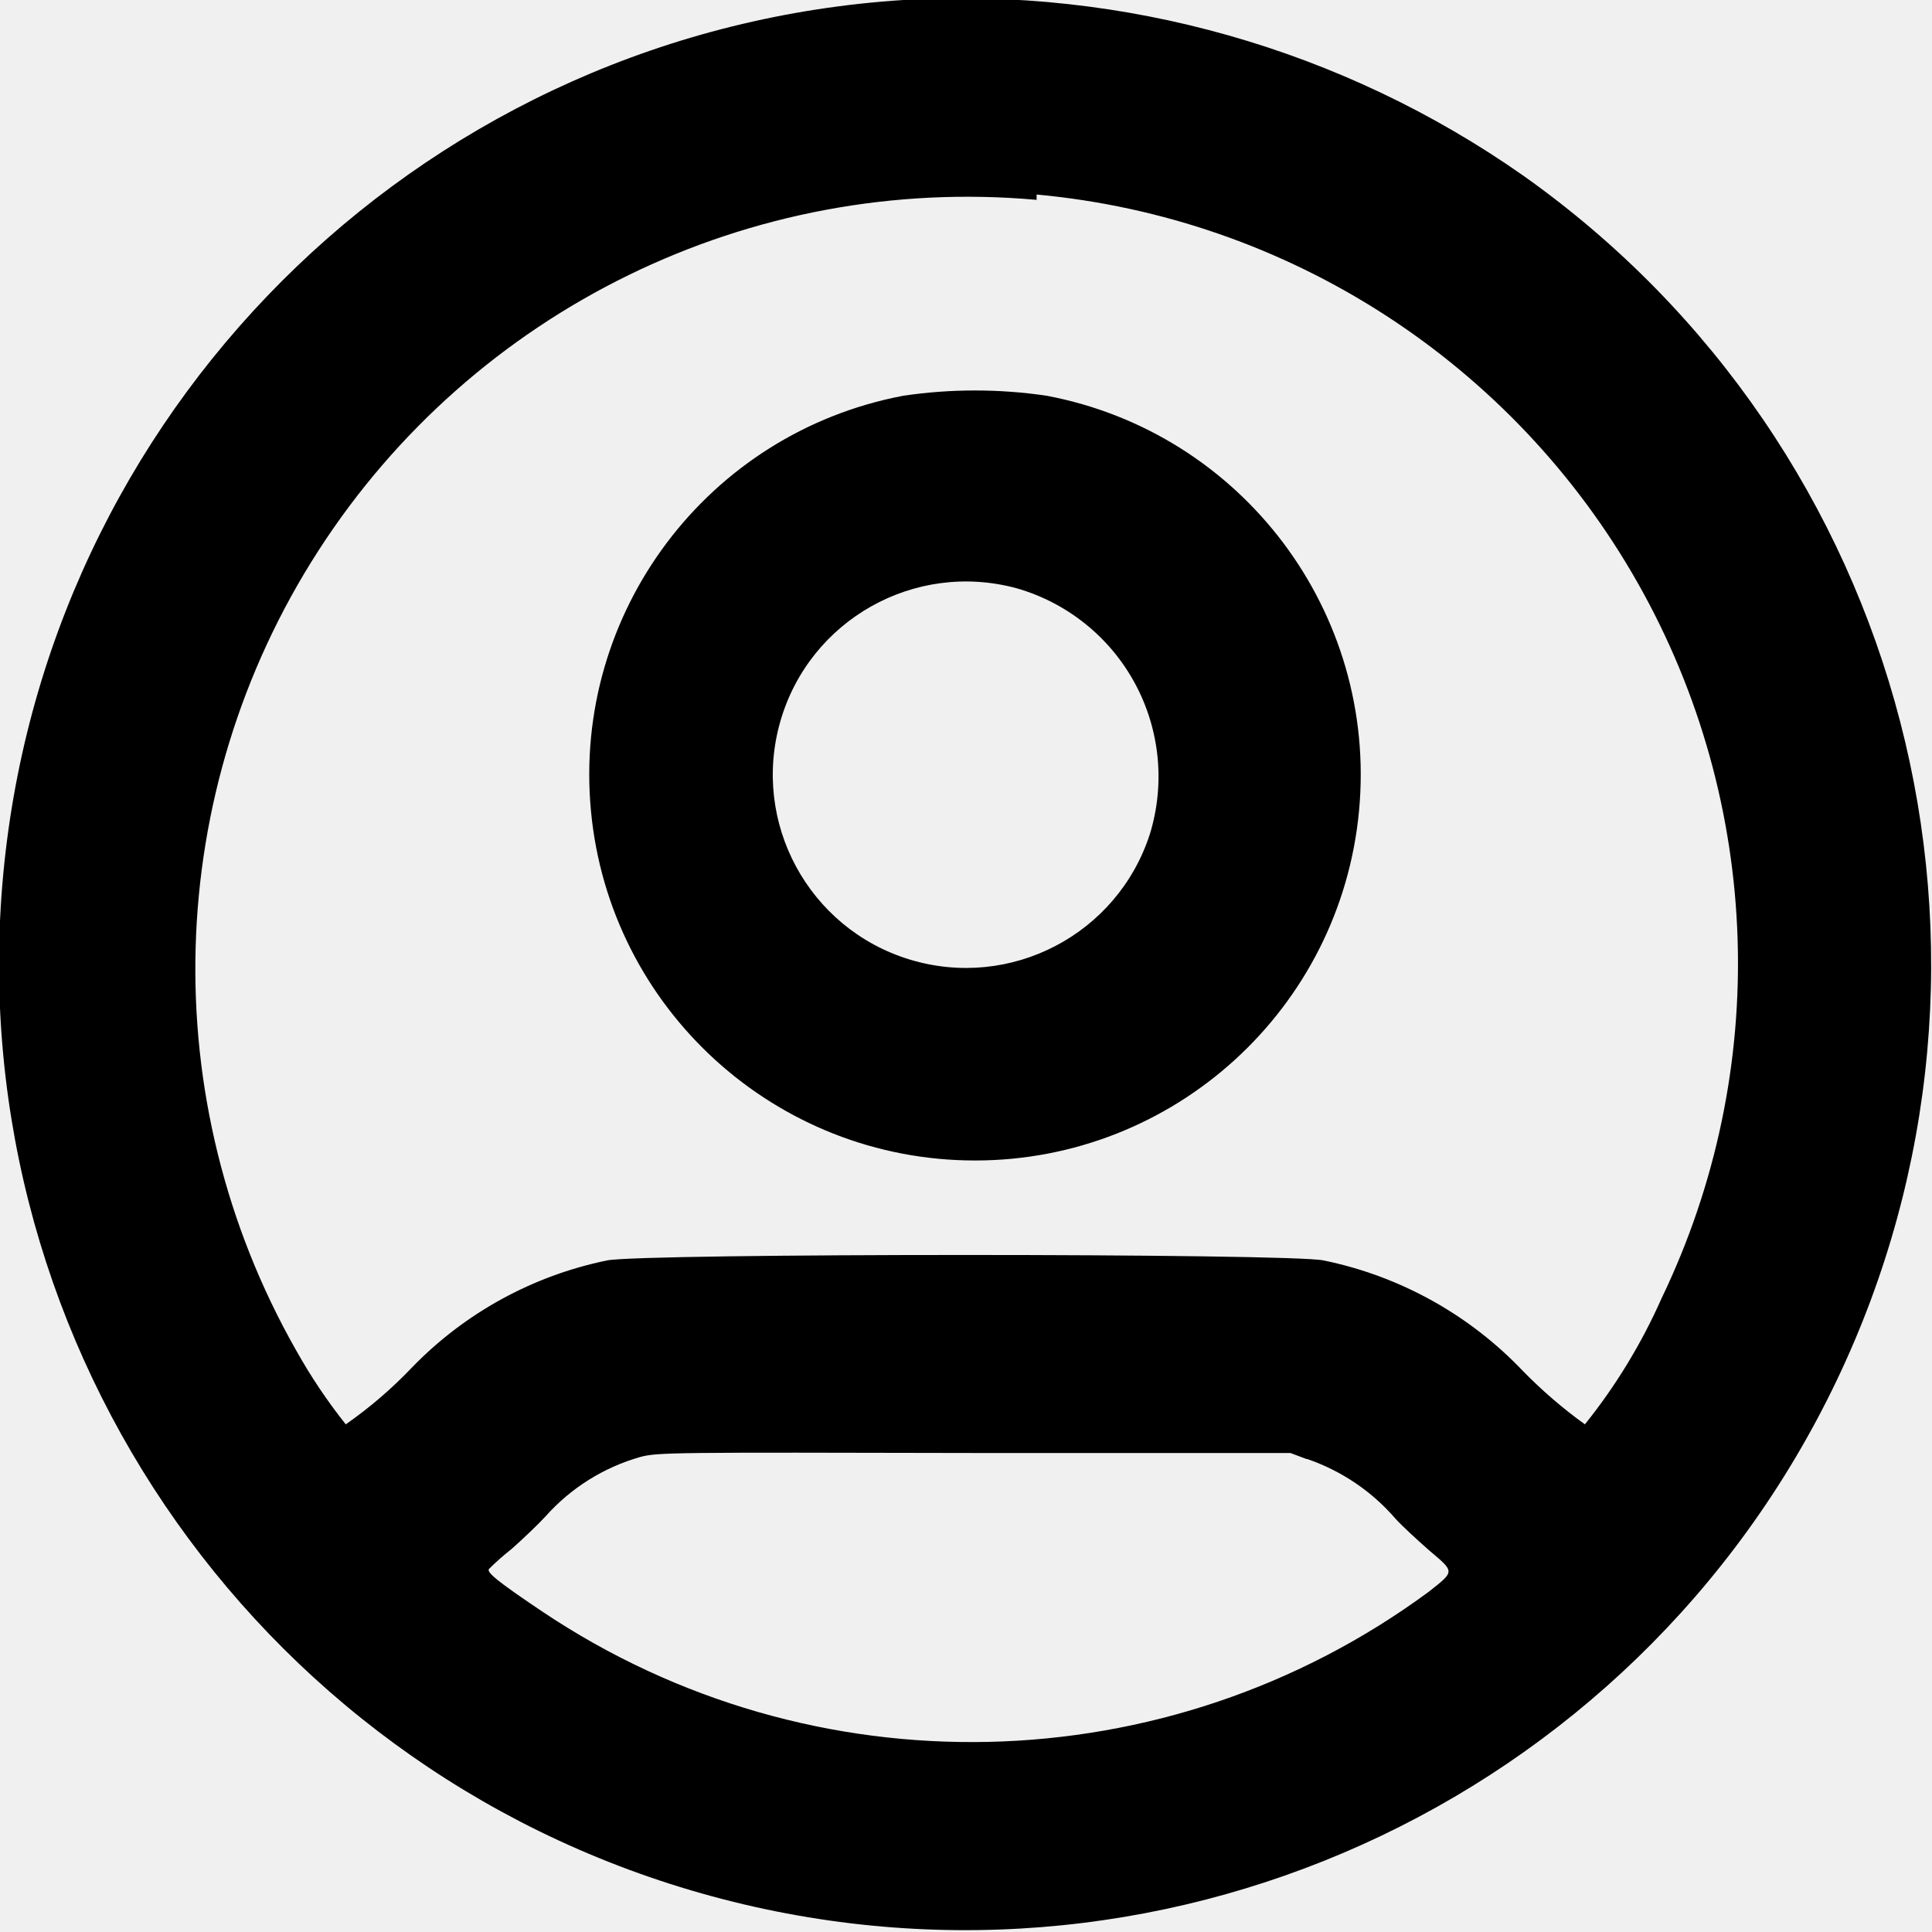
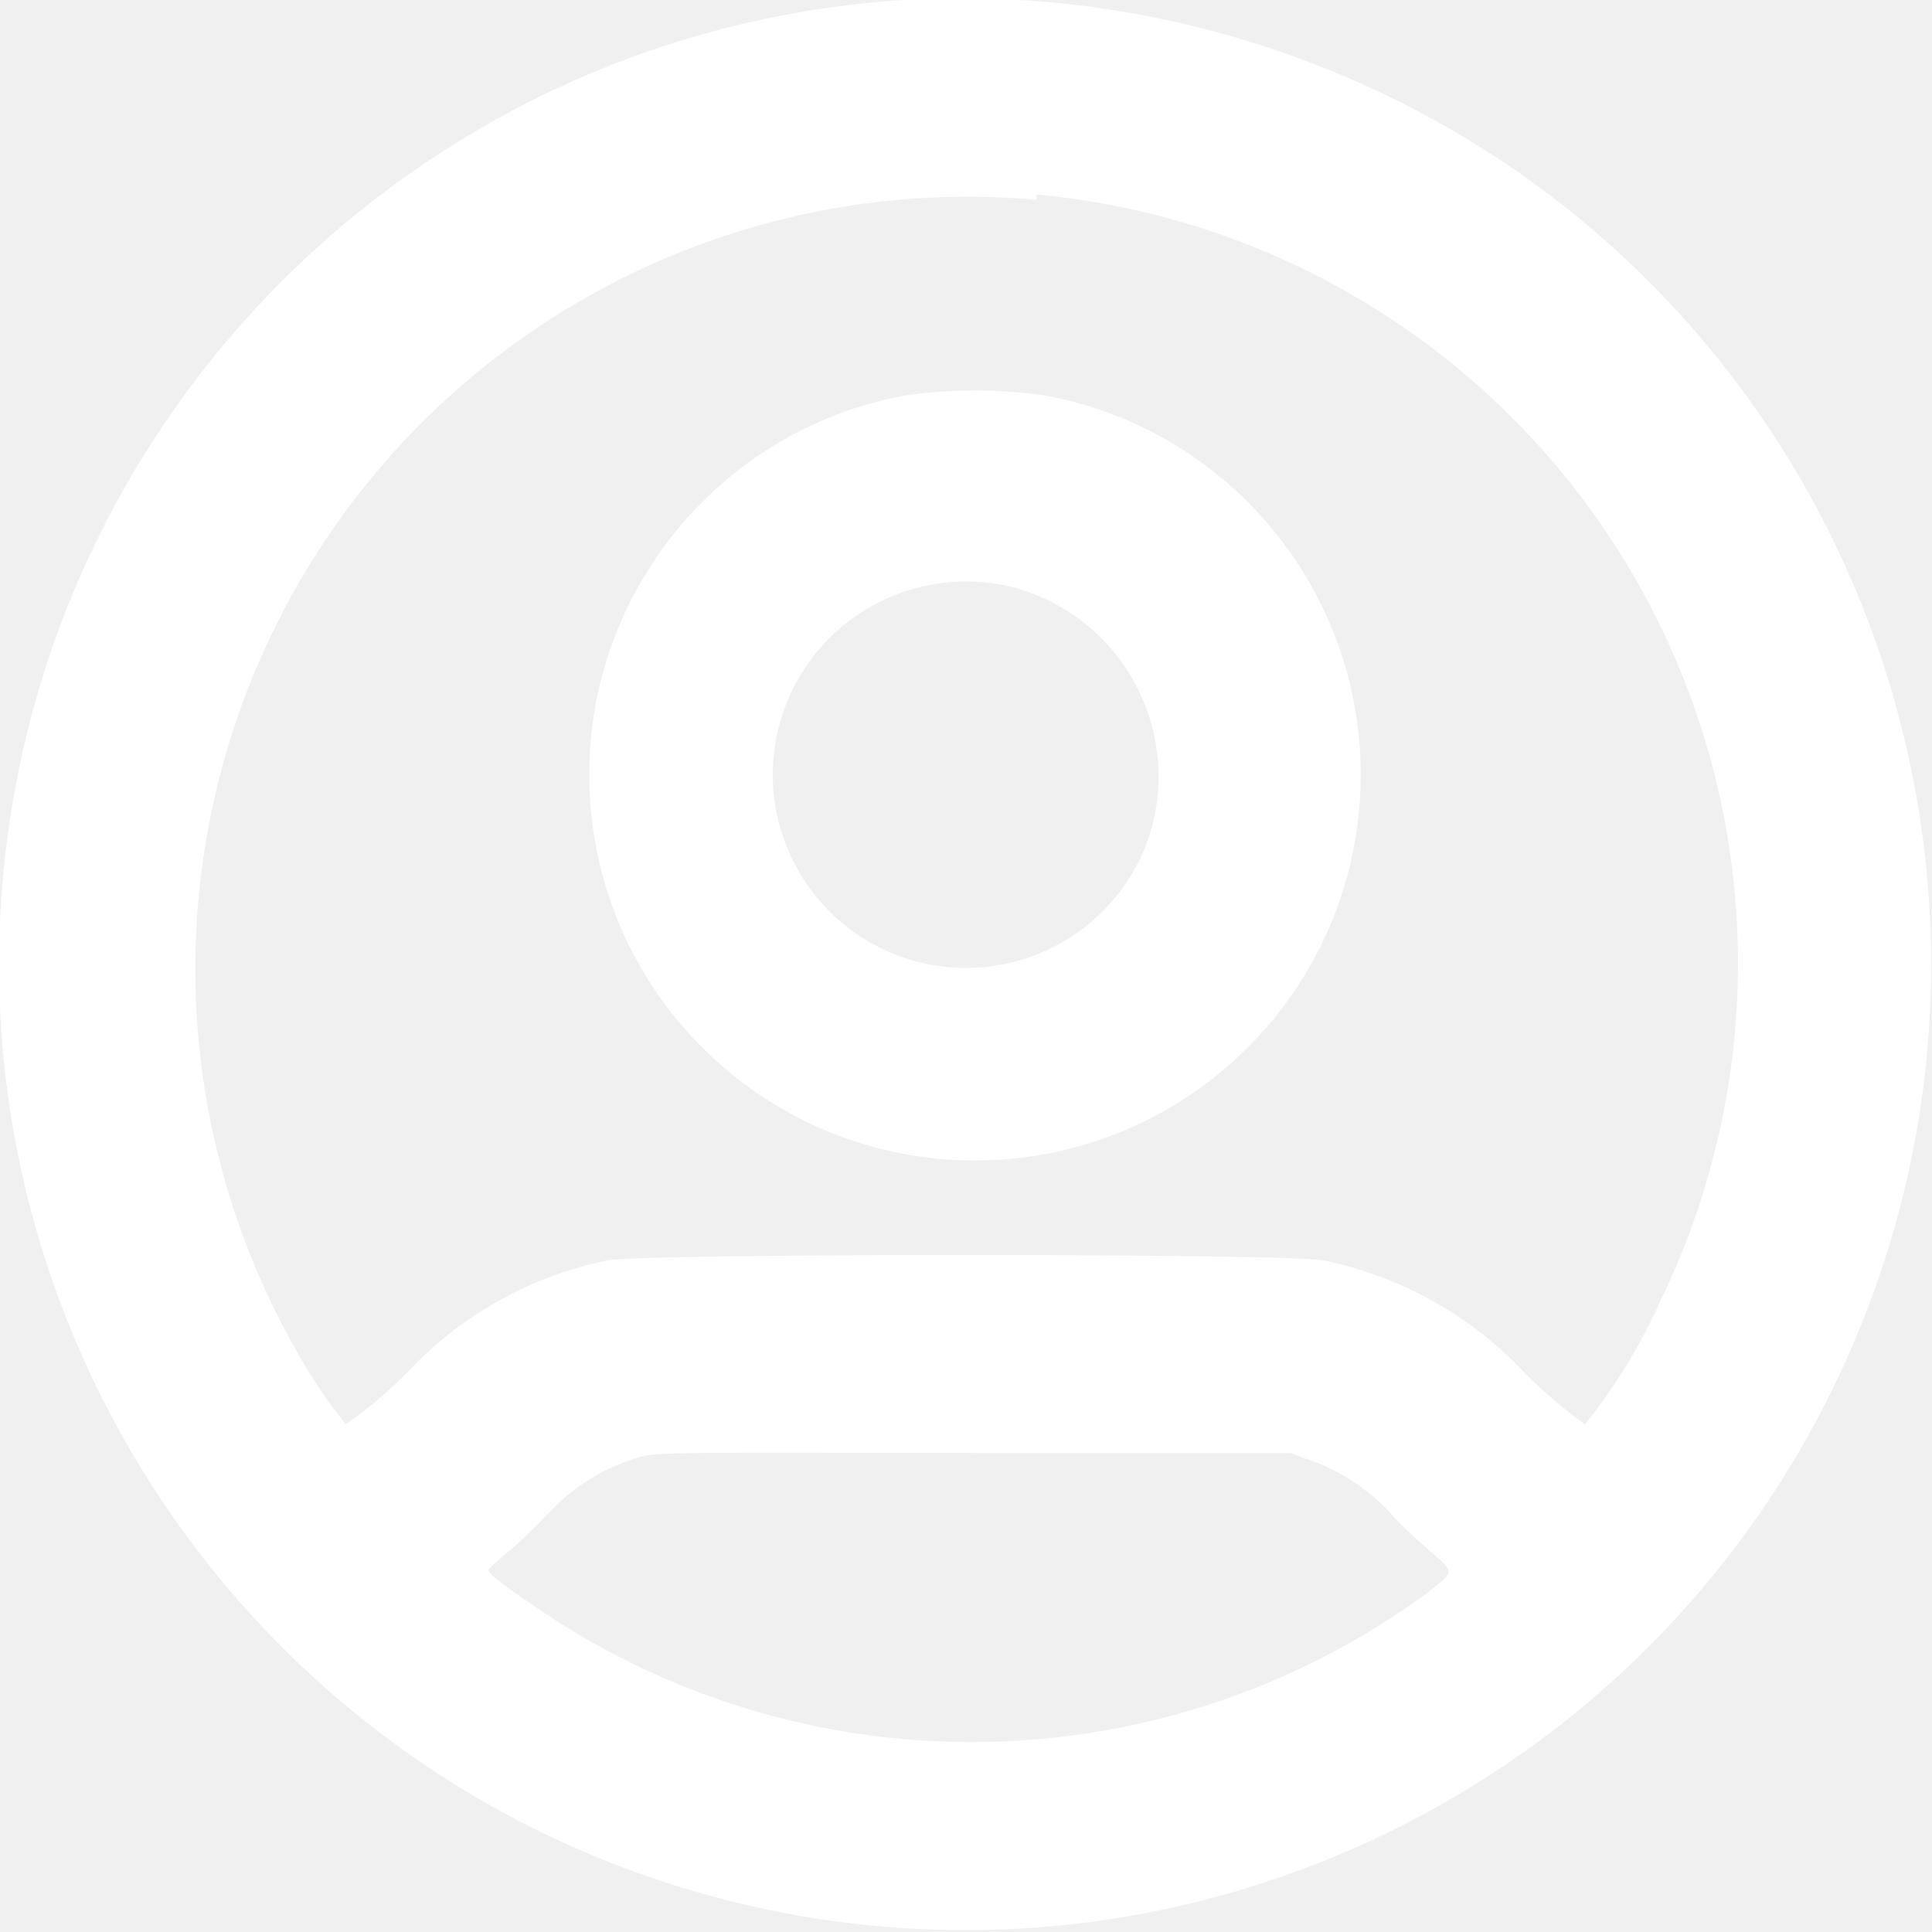
- <svg xmlns="http://www.w3.org/2000/svg" width="40" height="40" fill="#000000" viewBox="0 0 28.96 29">
+ <svg xmlns="http://www.w3.org/2000/svg" width="40" height="40" fill="#FFFFFF" viewBox="0 0 28.96 29">
  <g>
    <path d="M13.54,0a14.5,14.5,0,1,0,9.31,2.64A14.68,14.68,0,0,0,13.54,0m2,2.92a11.59,11.59,0,0,1,9.38,16.57,8.55,8.55,0,0,1-1.15,1.89,7.16,7.16,0,0,1-.92-.79,5.71,5.71,0,0,0-3-1.67c-.48-.11-10.27-.11-10.76,0a5.66,5.66,0,0,0-2.92,1.6,6.53,6.53,0,0,1-1,.86,8.29,8.29,0,0,1-.75-1.12A11.59,11.59,0,0,1,15.54,3m-2,2.94a5.79,5.79,0,1,0,2.15,0,7.36,7.36,0,0,0-2.15,0m1.7,2.89a2.94,2.94,0,0,1,2,3.69,2.9,2.9,0,1,1-2-3.69m4.36,13.07a3.06,3.06,0,0,1,1.33.9c.1.11.33.32.5.47.39.33.39.31,0,.62a11.57,11.57,0,0,1-13.31.3c-.67-.45-.84-.59-.8-.64a4,4,0,0,1,.34-.3c.17-.15.4-.37.51-.49a3,3,0,0,1,1.42-.89c.26-.07.47-.07,5-.06h4.76l.24.09" />
  </g>
</svg>
